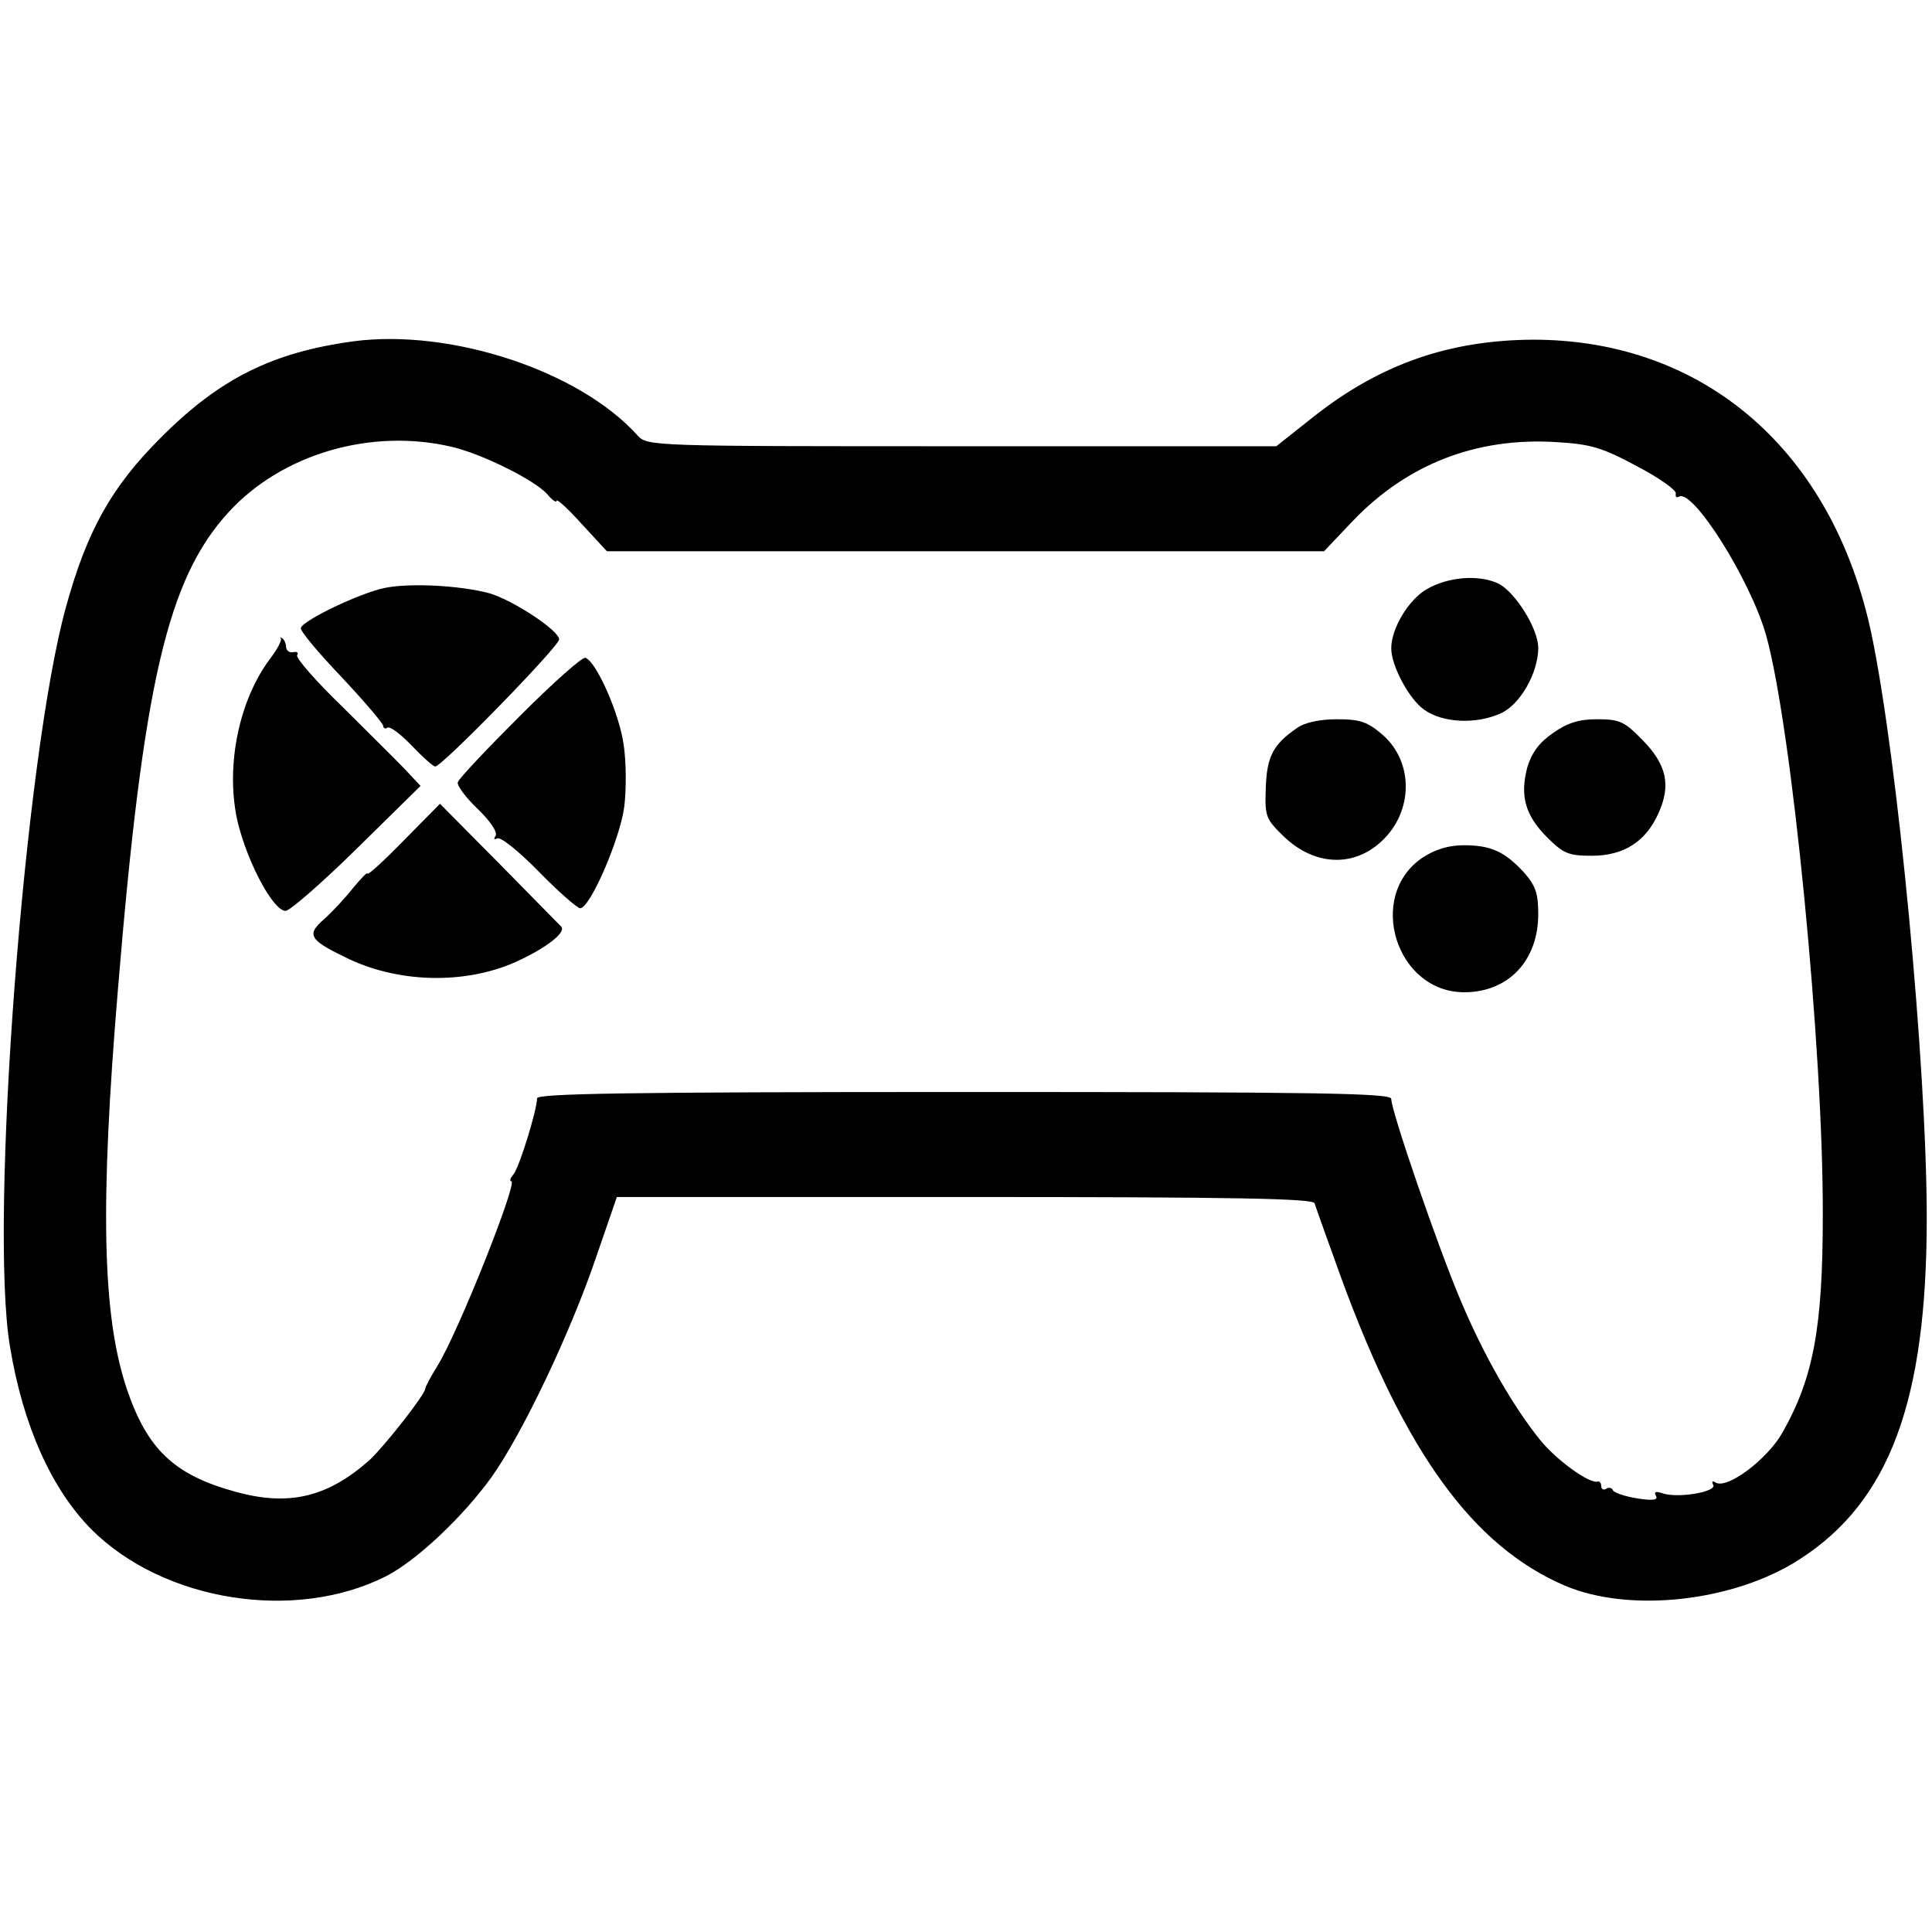
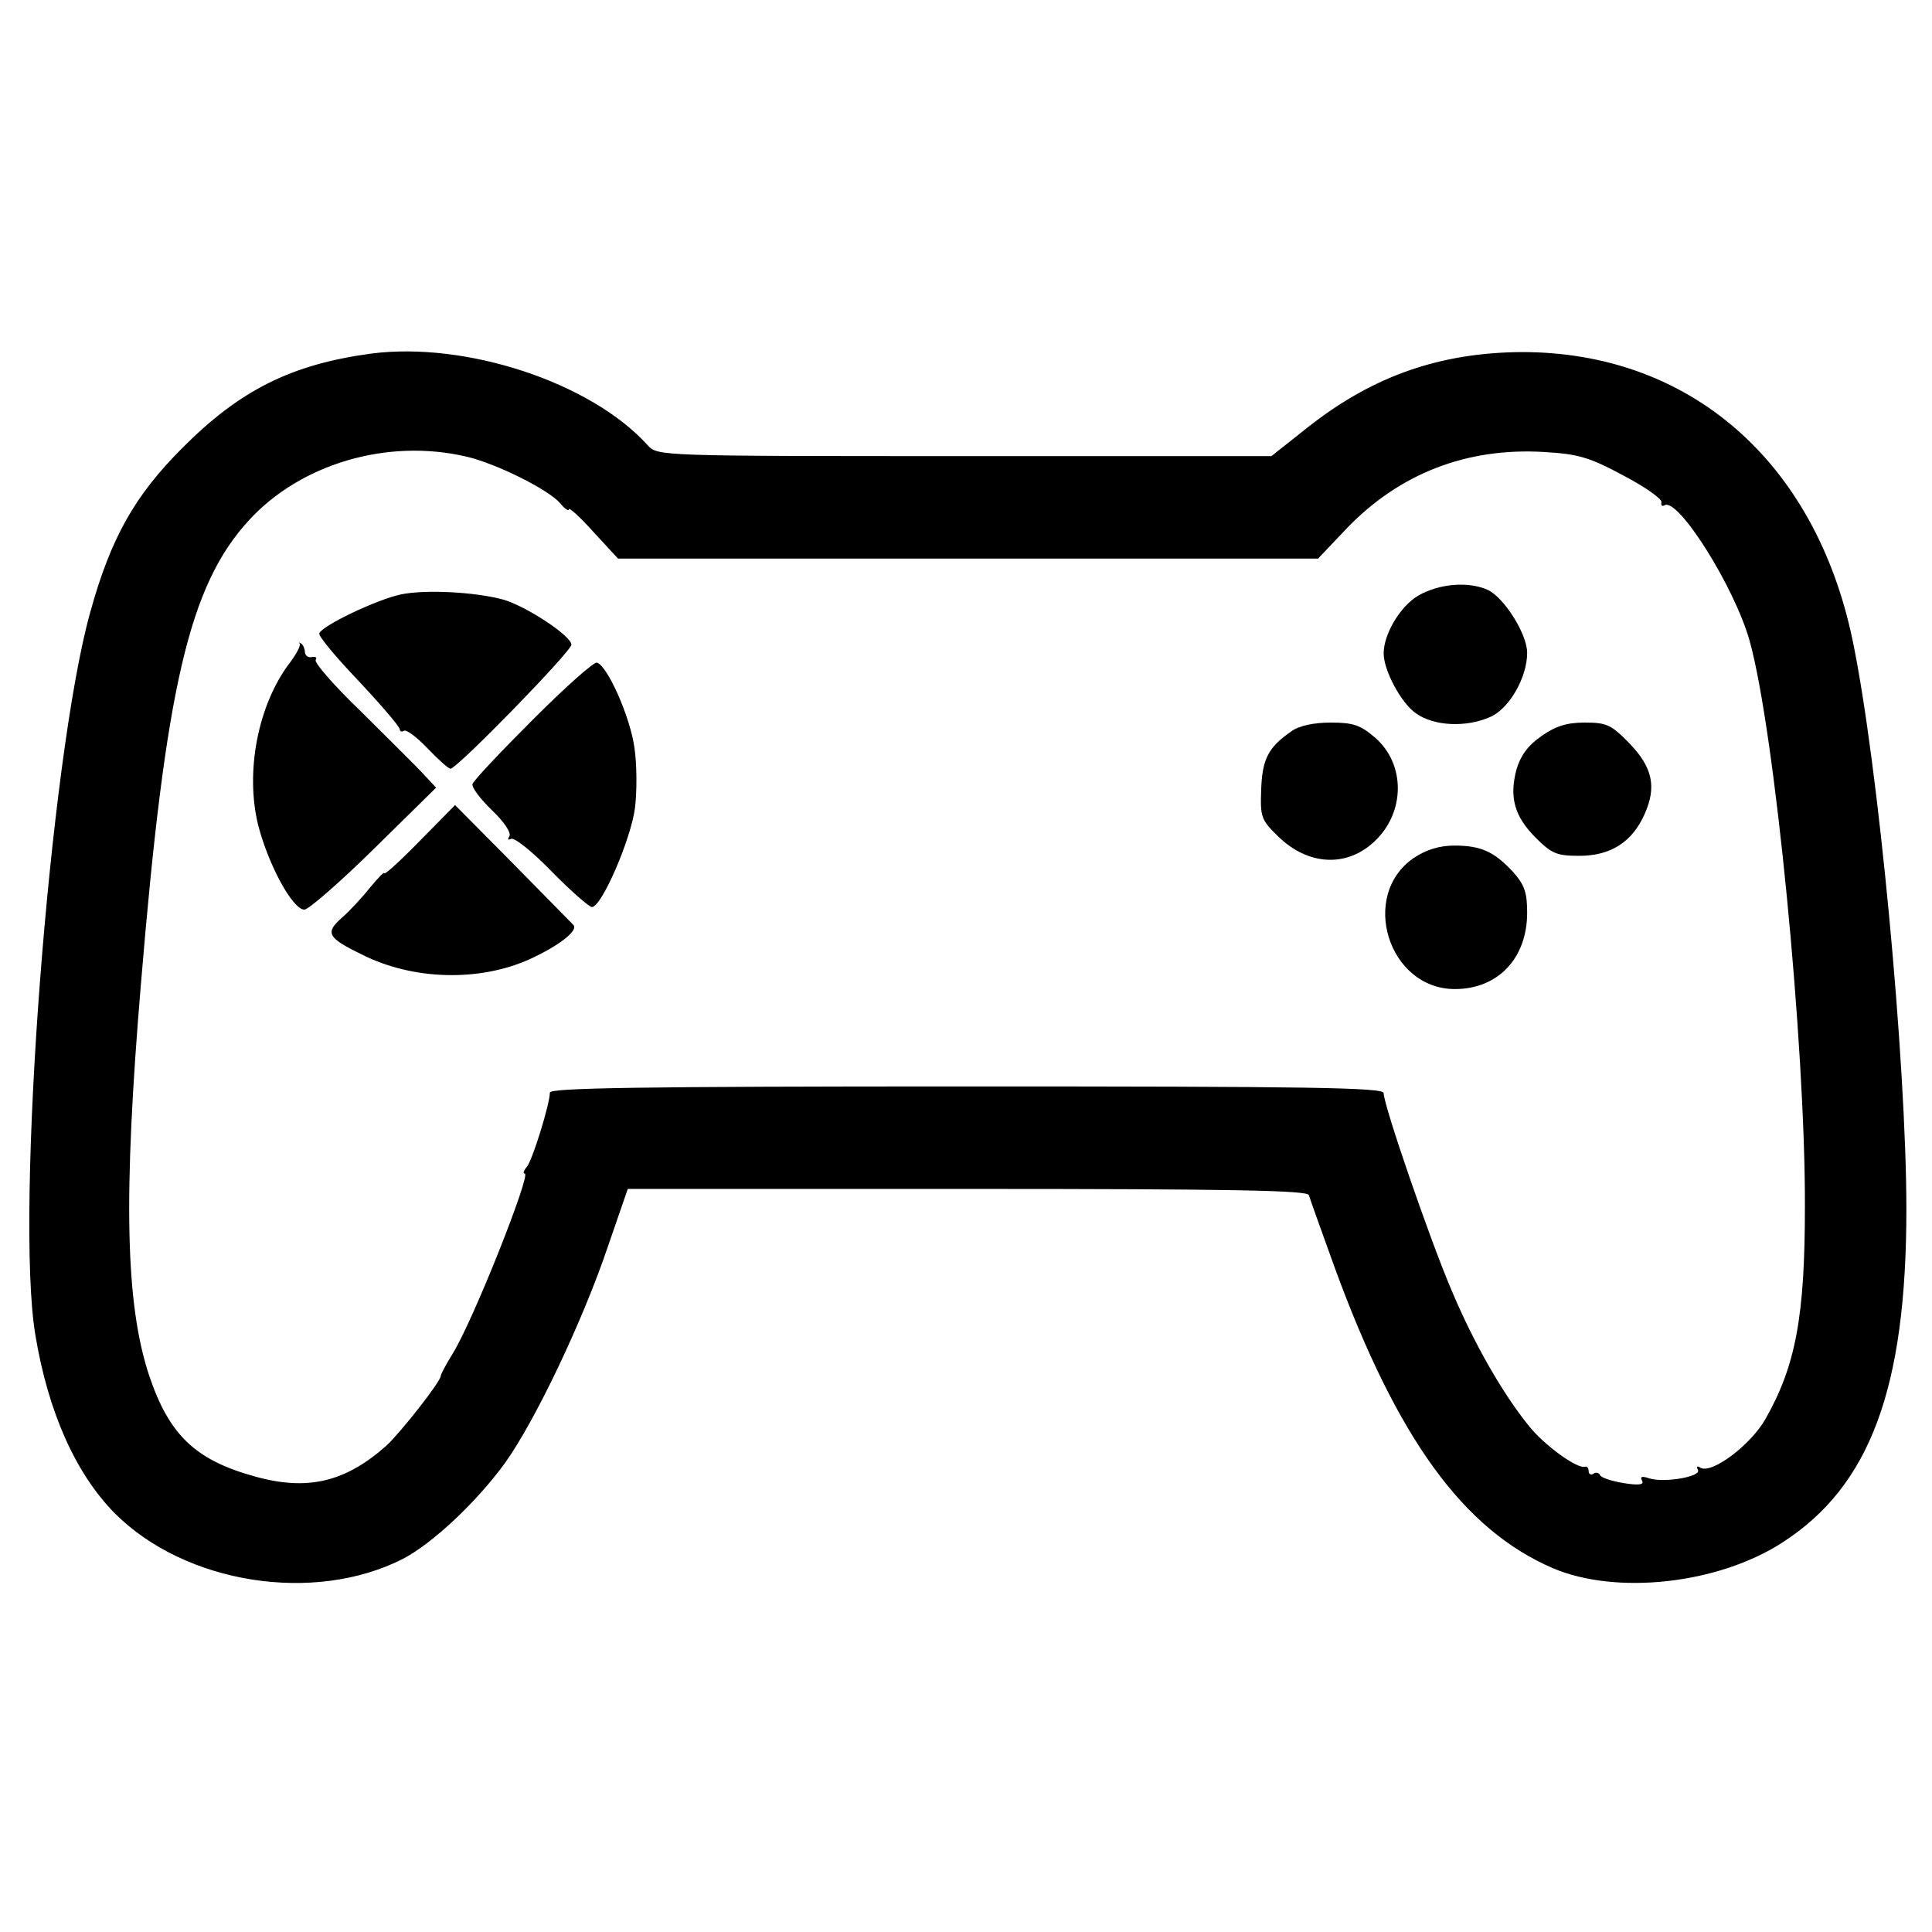
- <svg xmlns="http://www.w3.org/2000/svg" version="1.0" width="368pt" height="368pt" viewBox="0 0 368 368" preserveAspectRatio="xMidYMid meet">
-   <g transform="translate(0,368) scale(0.1,-0.1)" fill="#000000" stroke="none">
-     <path d="M674 3030 c-155 -21 -256 -71 -369 -185 -92 -92 -139 -175 -179 -320 -79 -283 -147 -1172 -107 -1410 25 -151 79 -271 155 -348 138 -138 389 -177 562 -89 58 30 145 112 200 188 59 83 151 276 200 421 l39 113 663 0 c522 0 663 -3 666 -12 2 -7 25 -71 51 -143 122 -333 251 -510 425 -585 124 -53 323 -31 448 50 171 110 242 301 242 650 0 288 -55 871 -105 1111 -73 349 -318 562 -645 562 -159 -1 -290 -46 -417 -146 l-72 -57 -599 0 c-594 0 -599 0 -618 21 -111 123 -355 203 -540 179z m186 -201 c57 -13 160 -64 183 -91 9 -11 17 -16 17 -12 0 5 22 -15 48 -44 l48 -52 683 0 683 0 56 59 c103 107 234 158 385 149 67 -4 88 -10 155 -46 42 -22 76 -46 74 -52 -1 -6 1 -9 6 -6 26 16 136 -158 166 -264 49 -175 109 -789 108 -1105 0 -214 -18 -310 -77 -414 -29 -51 -105 -108 -127 -95 -6 4 -8 3 -5 -4 9 -13 -64 -26 -94 -17 -15 5 -19 4 -15 -4 5 -8 -5 -10 -36 -5 -24 4 -45 11 -46 16 -2 4 -8 6 -13 2 -5 -3 -9 0 -9 5 0 6 -3 10 -7 9 -15 -5 -80 42 -110 80 -51 63 -107 161 -150 263 -42 98 -133 362 -133 386 0 11 -149 13 -813 13 -644 0 -814 -3 -814 -12 0 -22 -34 -132 -45 -145 -6 -7 -8 -13 -4 -13 13 0 -101 -288 -141 -352 -13 -21 -23 -40 -23 -43 0 -11 -78 -110 -106 -136 -80 -71 -154 -89 -257 -60 -116 32 -167 81 -206 197 -46 139 -51 347 -16 764 48 579 94 778 211 905 101 110 270 160 424 124z" />
-     <path d="M2718 2558 c-35 -20 -68 -75 -68 -113 0 -33 34 -97 63 -117 35 -25 98 -28 145 -7 37 16 72 77 72 125 0 37 -45 108 -77 123 -38 17 -95 12 -135 -11z" />
-     <path d="M732 2560 c-47 -10 -154 -61 -159 -76 -2 -5 33 -47 77 -93 44 -47 80 -89 80 -94 0 -4 4 -6 8 -3 5 3 26 -13 46 -34 21 -22 41 -40 45 -40 13 0 236 229 236 242 0 17 -88 75 -133 88 -56 15 -152 20 -200 10z" />
-     <path d="M535 2464 c2 -4 -7 -21 -20 -38 -62 -82 -87 -213 -61 -317 20 -77 67 -164 90 -164 8 0 70 54 136 119 l121 119 -28 30 c-15 16 -70 70 -120 120 -51 49 -90 94 -87 99 3 5 0 7 -7 6 -7 -2 -13 2 -14 9 0 6 -3 14 -7 17 -5 3 -6 3 -3 0z" />
-     <path d="M990 2316 c-63 -63 -116 -119 -118 -126 -2 -6 15 -29 38 -51 24 -23 38 -44 34 -51 -4 -6 -3 -8 3 -5 6 4 42 -25 79 -63 38 -39 74 -70 79 -70 19 0 76 132 84 193 4 31 4 85 -1 118 -8 59 -52 159 -73 166 -6 2 -62 -48 -125 -111z" />
-     <path d="M2470 2293 c-45 -31 -57 -54 -59 -114 -2 -54 0 -59 34 -92 58 -56 133 -60 187 -9 60 56 61 150 2 202 -29 25 -43 30 -87 30 -33 0 -62 -6 -77 -17z" />
-     <path d="M2957 2283 c-26 -18 -40 -38 -48 -65 -14 -54 -4 -91 38 -133 31 -31 41 -35 85 -35 61 0 103 27 127 81 24 53 16 92 -30 139 -35 36 -44 40 -87 40 -35 0 -57 -7 -85 -27z" />
-     <path d="M769 2079 c-38 -39 -69 -67 -69 -63 0 4 -12 -9 -28 -28 -15 -19 -40 -46 -55 -59 -33 -29 -28 -39 38 -71 100 -51 230 -54 328 -10 57 26 96 56 86 67 -2 2 -55 56 -117 119 l-114 115 -69 -70z" />
-     <path d="M2709 2046 c-107 -73 -50 -256 80 -256 84 0 141 60 141 149 0 39 -5 54 -27 79 -37 40 -63 52 -115 52 -29 0 -55 -8 -79 -24z" />
+ <svg xmlns="http://www.w3.org/2000/svg" version="1.0" width="377pt" height="377pt" viewBox="0 0 377 377" preserveAspectRatio="xMidYMid meet">
+   <g transform="translate(0,377) scale(0.1,-0.1)" fill="#000000" stroke="none">
+     <path d="M724 3080 c-155 -21 -256 -71 -369 -185 -92 -92 -139 -175 -179 -320 -79 -283 -147 -1172 -107 -1410 25 -151 79 -271 155 -348 138 -138 389 -177 562 -89 58 30 145 112 200 188 59 83 151 276 200 421 l39 113 663 0 c522 0 663 -3 666 -12 2 -7 25 -71 51 -143 122 -333 251 -510 425 -585 124 -53 323 -31 448 50 171 110 242 301 242 650 0 288 -55 871 -105 1111 -73 349 -318 562 -645 562 -159 -1 -290 -46 -417 -146 l-72 -57 -599 0 c-594 0 -599 0 -618 21 -111 123 -355 203 -540 179z m186 -201 c57 -13 160 -64 183 -91 9 -11 17 -16 17 -12 0 5 22 -15 48 -44 l48 -52 683 0 683 0 56 59 c103 107 234 158 385 149 67 -4 88 -10 155 -46 42 -22 76 -46 74 -52 -1 -6 1 -9 6 -6 26 16 136 -158 166 -264 49 -175 109 -789 108 -1105 0 -214 -18 -310 -77 -414 -29 -51 -105 -108 -127 -95 -6 4 -8 3 -5 -4 9 -13 -64 -26 -94 -17 -15 5 -19 4 -15 -4 5 -8 -5 -10 -36 -5 -24 4 -45 11 -46 16 -2 4 -8 6 -13 2 -5 -3 -9 0 -9 5 0 6 -3 10 -7 9 -15 -5 -80 42 -110 80 -51 63 -107 161 -150 263 -42 98 -133 362 -133 386 0 11 -149 13 -813 13 -644 0 -814 -3 -814 -12 0 -22 -34 -132 -45 -145 -6 -7 -8 -13 -4 -13 13 0 -101 -288 -141 -352 -13 -21 -23 -40 -23 -43 0 -11 -78 -110 -106 -136 -80 -71 -154 -89 -257 -60 -116 32 -167 81 -206 197 -46 139 -51 347 -16 764 48 579 94 778 211 905 101 110 270 160 424 124z" />
+     <path d="M2768 2608 c-35 -20 -68 -75 -68 -113 0 -33 34 -97 63 -117 35 -25 98 -28 145 -7 37 16 72 77 72 125 0 37 -45 108 -77 123 -38 17 -95 12 -135 -11z" />
+     <path d="M782 2610 c-47 -10 -154 -61 -159 -76 -2 -5 33 -47 77 -93 44 -47 80 -89 80 -94 0 -4 4 -6 8 -3 5 3 26 -13 46 -34 21 -22 41 -40 45 -40 13 0 236 229 236 242 0 17 -88 75 -133 88 -56 15 -152 20 -200 10z" />
+     <path d="M585 2514 c2 -4 -7 -21 -20 -38 -62 -82 -87 -213 -61 -317 20 -77 67 -164 90 -164 8 0 70 54 136 119 l121 119 -28 30 c-15 16 -70 70 -120 120 -51 49 -90 94 -87 99 3 5 0 7 -7 6 -7 -2 -13 2 -14 9 0 6 -3 14 -7 17 -5 3 -6 3 -3 0z" />
+     <path d="M1040 2366 c-63 -63 -116 -119 -118 -126 -2 -6 15 -29 38 -51 24 -23 38 -44 34 -51 -4 -6 -3 -8 3 -5 6 4 42 -25 79 -63 38 -39 74 -70 79 -70 19 0 76 132 84 193 4 31 4 85 -1 118 -8 59 -52 159 -73 166 -6 2 -62 -48 -125 -111z" />
+     <path d="M2520 2343 c-45 -31 -57 -54 -59 -114 -2 -54 0 -59 34 -92 58 -56 133 -60 187 -9 60 56 61 150 2 202 -29 25 -43 30 -87 30 -33 0 -62 -6 -77 -17z" />
+     <path d="M3007 2333 c-26 -18 -40 -38 -48 -65 -14 -54 -4 -91 38 -133 31 -31 41 -35 85 -35 61 0 103 27 127 81 24 53 16 92 -30 139 -35 36 -44 40 -87 40 -35 0 -57 -7 -85 -27z" />
+     <path d="M819 2129 c-38 -39 -69 -67 -69 -63 0 4 -12 -9 -28 -28 -15 -19 -40 -46 -55 -59 -33 -29 -28 -39 38 -71 100 -51 230 -54 328 -10 57 26 96 56 86 67 -2 2 -55 56 -117 119 l-114 115 -69 -70z" />
+     <path d="M2759 2096 c-107 -73 -50 -256 80 -256 84 0 141 60 141 149 0 39 -5 54 -27 79 -37 40 -63 52 -115 52 -29 0 -55 -8 -79 -24z" />
  </g>
</svg>
